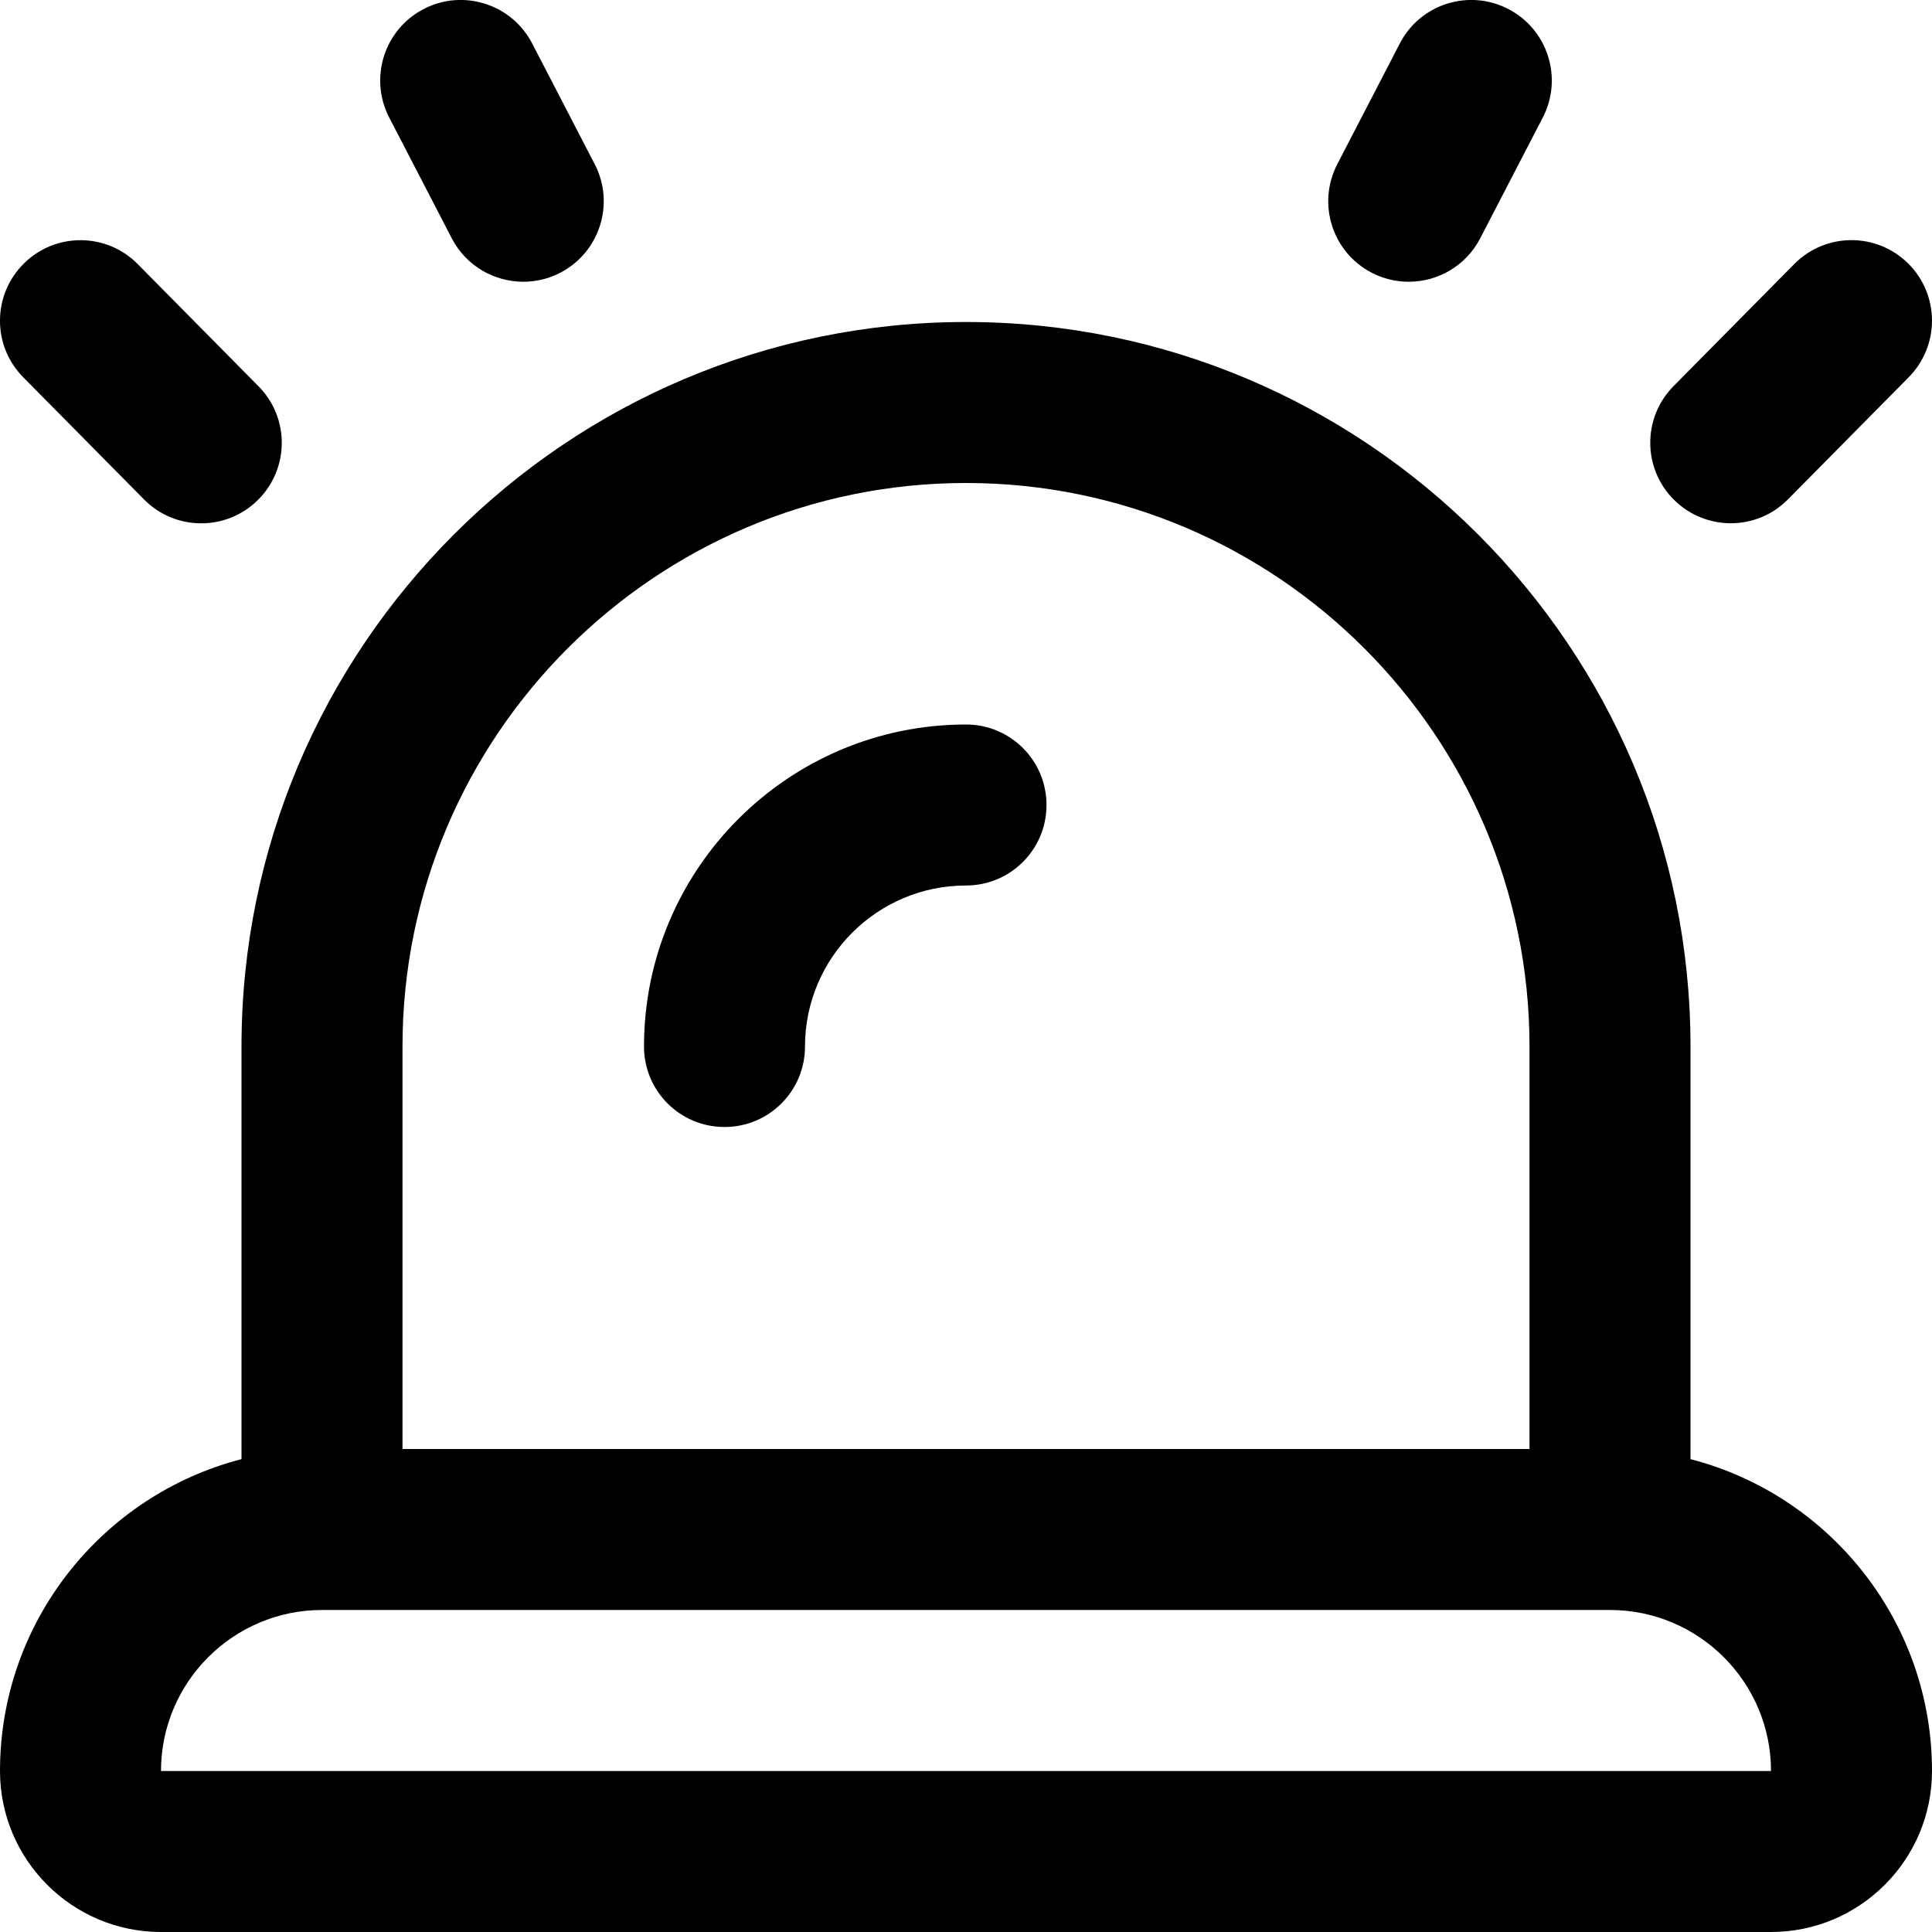
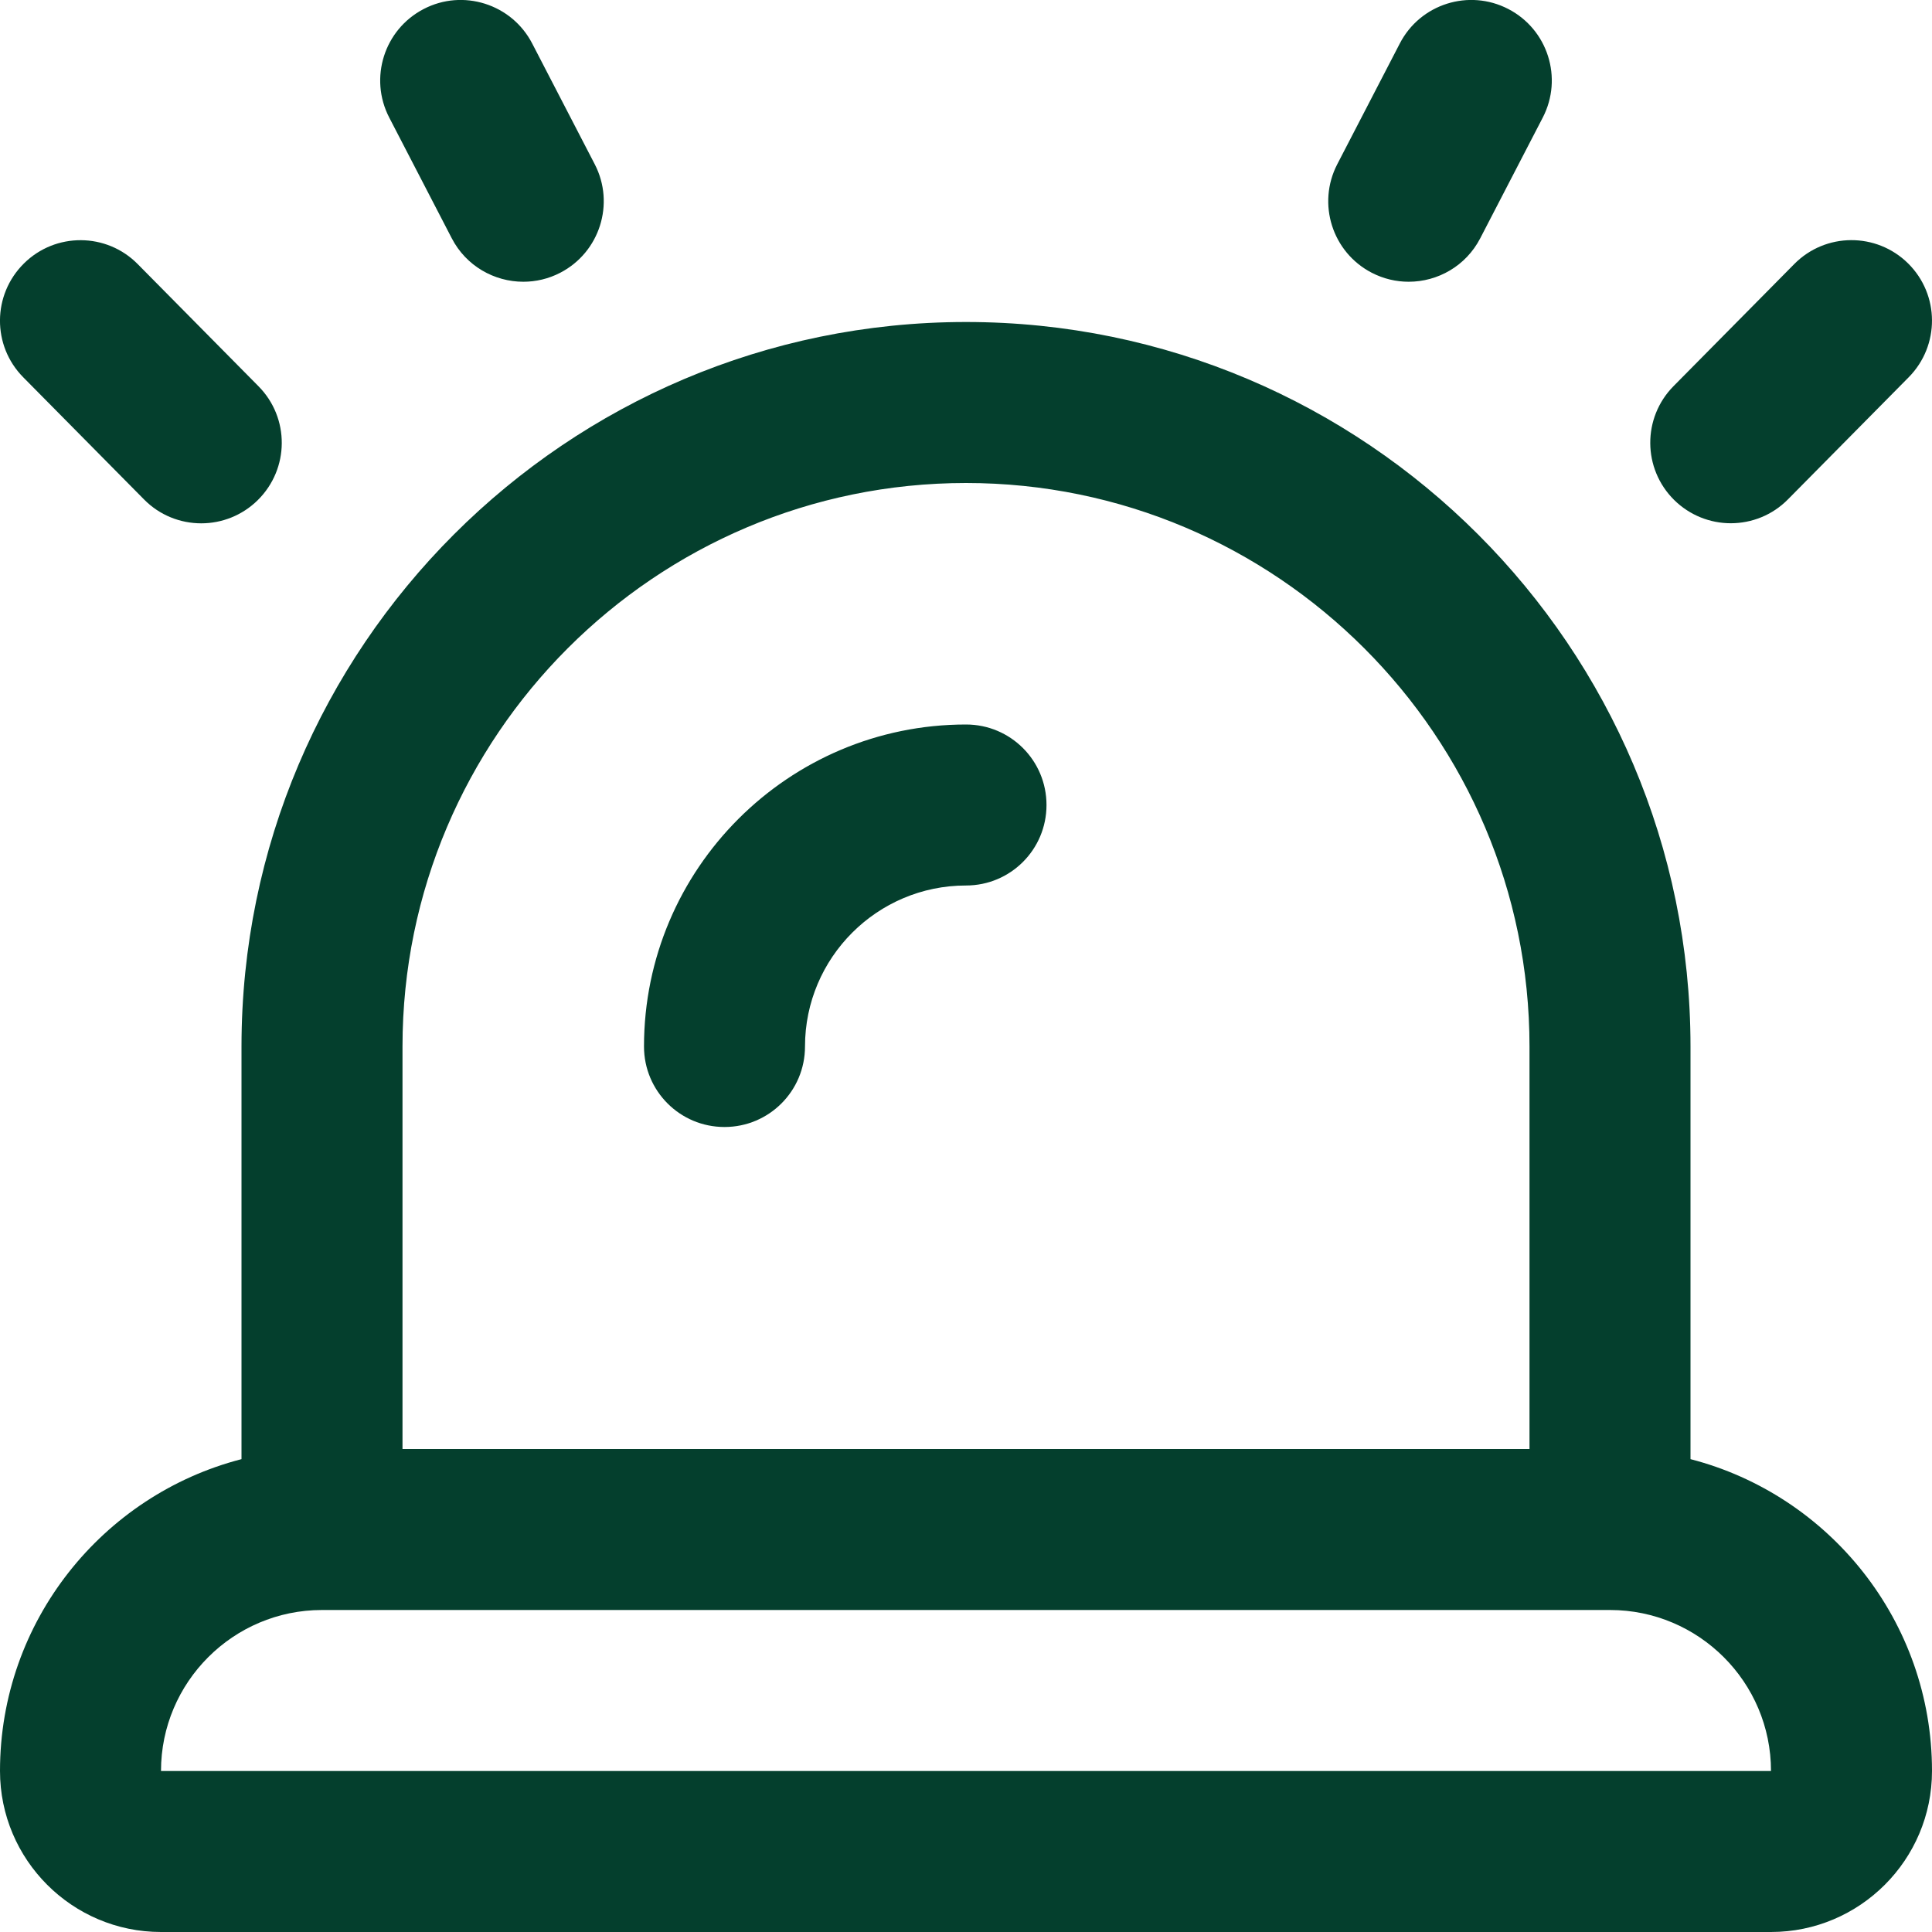
<svg xmlns="http://www.w3.org/2000/svg" id="Layer_1" data-name="Layer 1" viewBox="0 0 24 24" width="512" height="512">
-   <path d="m21,18.126v-5.126c0-4.963-4.037-9-9-9S3,8.037,3,13v5.126c-1.724.445-3,2.013-3,3.874,0,1.103.897,2,2,2h20c1.103,0,2-.897,2-2,0-1.861-1.276-3.429-3-3.874ZM12,6c3.859,0,7,3.141,7,7v5H5v-5c0-3.859,3.141-7,7-7ZM2,22c0-1.103.897-2,2-2h16c1.103,0,2,.897,2,2H2ZM20.797,6.211c-.393-.389-.396-1.021-.008-1.414l1.5-1.517c.388-.393,1.021-.396,1.414-.008.393.389.396,1.021.008,1.414l-1.5,1.517c-.195.198-.453.297-.711.297-.254,0-.508-.097-.703-.289Zm-4.185-4.171l.777-1.5c.254-.492.859-.682,1.348-.428.49.254.682.857.428,1.348l-.777,1.5c-.178.344-.527.54-.889.54-.155,0-.312-.036-.459-.112-.49-.254-.682-.857-.428-1.348ZM.289,4.687c-.389-.393-.385-1.025.008-1.414.392-.389,1.027-.385,1.414.008l1.5,1.517c.389.393.385,1.025-.008,1.414-.194.192-.449.289-.703.289-.258,0-.516-.099-.711-.297l-1.5-1.517ZM4.835,1.46c-.254-.49-.062-1.094.428-1.348.487-.254,1.093-.064,1.348.428l.777,1.5c.254.49.062,1.094-.428,1.348-.146.076-.304.112-.459.112-.361,0-.711-.196-.889-.54l-.777-1.5Zm3.165,11.54c0-2.206,1.794-4,4-4,.553,0,1,.447,1,1s-.447,1-1,1c-1.103,0-2,.897-2,2,0,.553-.447,1-1,1s-1-.447-1-1Z" />
+   <path fill="#043F2D" d="m21,18.126v-5.126c0-4.963-4.037-9-9-9S3,8.037,3,13v5.126c-1.724.445-3,2.013-3,3.874,0,1.103.897,2,2,2h20c1.103,0,2-.897,2-2,0-1.861-1.276-3.429-3-3.874ZM12,6c3.859,0,7,3.141,7,7v5H5v-5c0-3.859,3.141-7,7-7ZM2,22c0-1.103.897-2,2-2h16c1.103,0,2,.897,2,2H2ZM20.797,6.211c-.393-.389-.396-1.021-.008-1.414l1.5-1.517c.388-.393,1.021-.396,1.414-.008.393.389.396,1.021.008,1.414l-1.5,1.517c-.195.198-.453.297-.711.297-.254,0-.508-.097-.703-.289Zm-4.185-4.171l.777-1.5c.254-.492.859-.682,1.348-.428.49.254.682.857.428,1.348l-.777,1.5c-.178.344-.527.54-.889.54-.155,0-.312-.036-.459-.112-.49-.254-.682-.857-.428-1.348ZM.289,4.687c-.389-.393-.385-1.025.008-1.414.392-.389,1.027-.385,1.414.008l1.5,1.517c.389.393.385,1.025-.008,1.414-.194.192-.449.289-.703.289-.258,0-.516-.099-.711-.297l-1.5-1.517ZM4.835,1.46c-.254-.49-.062-1.094.428-1.348.487-.254,1.093-.064,1.348.428l.777,1.5c.254.49.062,1.094-.428,1.348-.146.076-.304.112-.459.112-.361,0-.711-.196-.889-.54l-.777-1.5Zm3.165,11.54c0-2.206,1.794-4,4-4,.553,0,1,.447,1,1s-.447,1-1,1c-1.103,0-2,.897-2,2,0,.553-.447,1-1,1s-1-.447-1-1Z" />
</svg>
